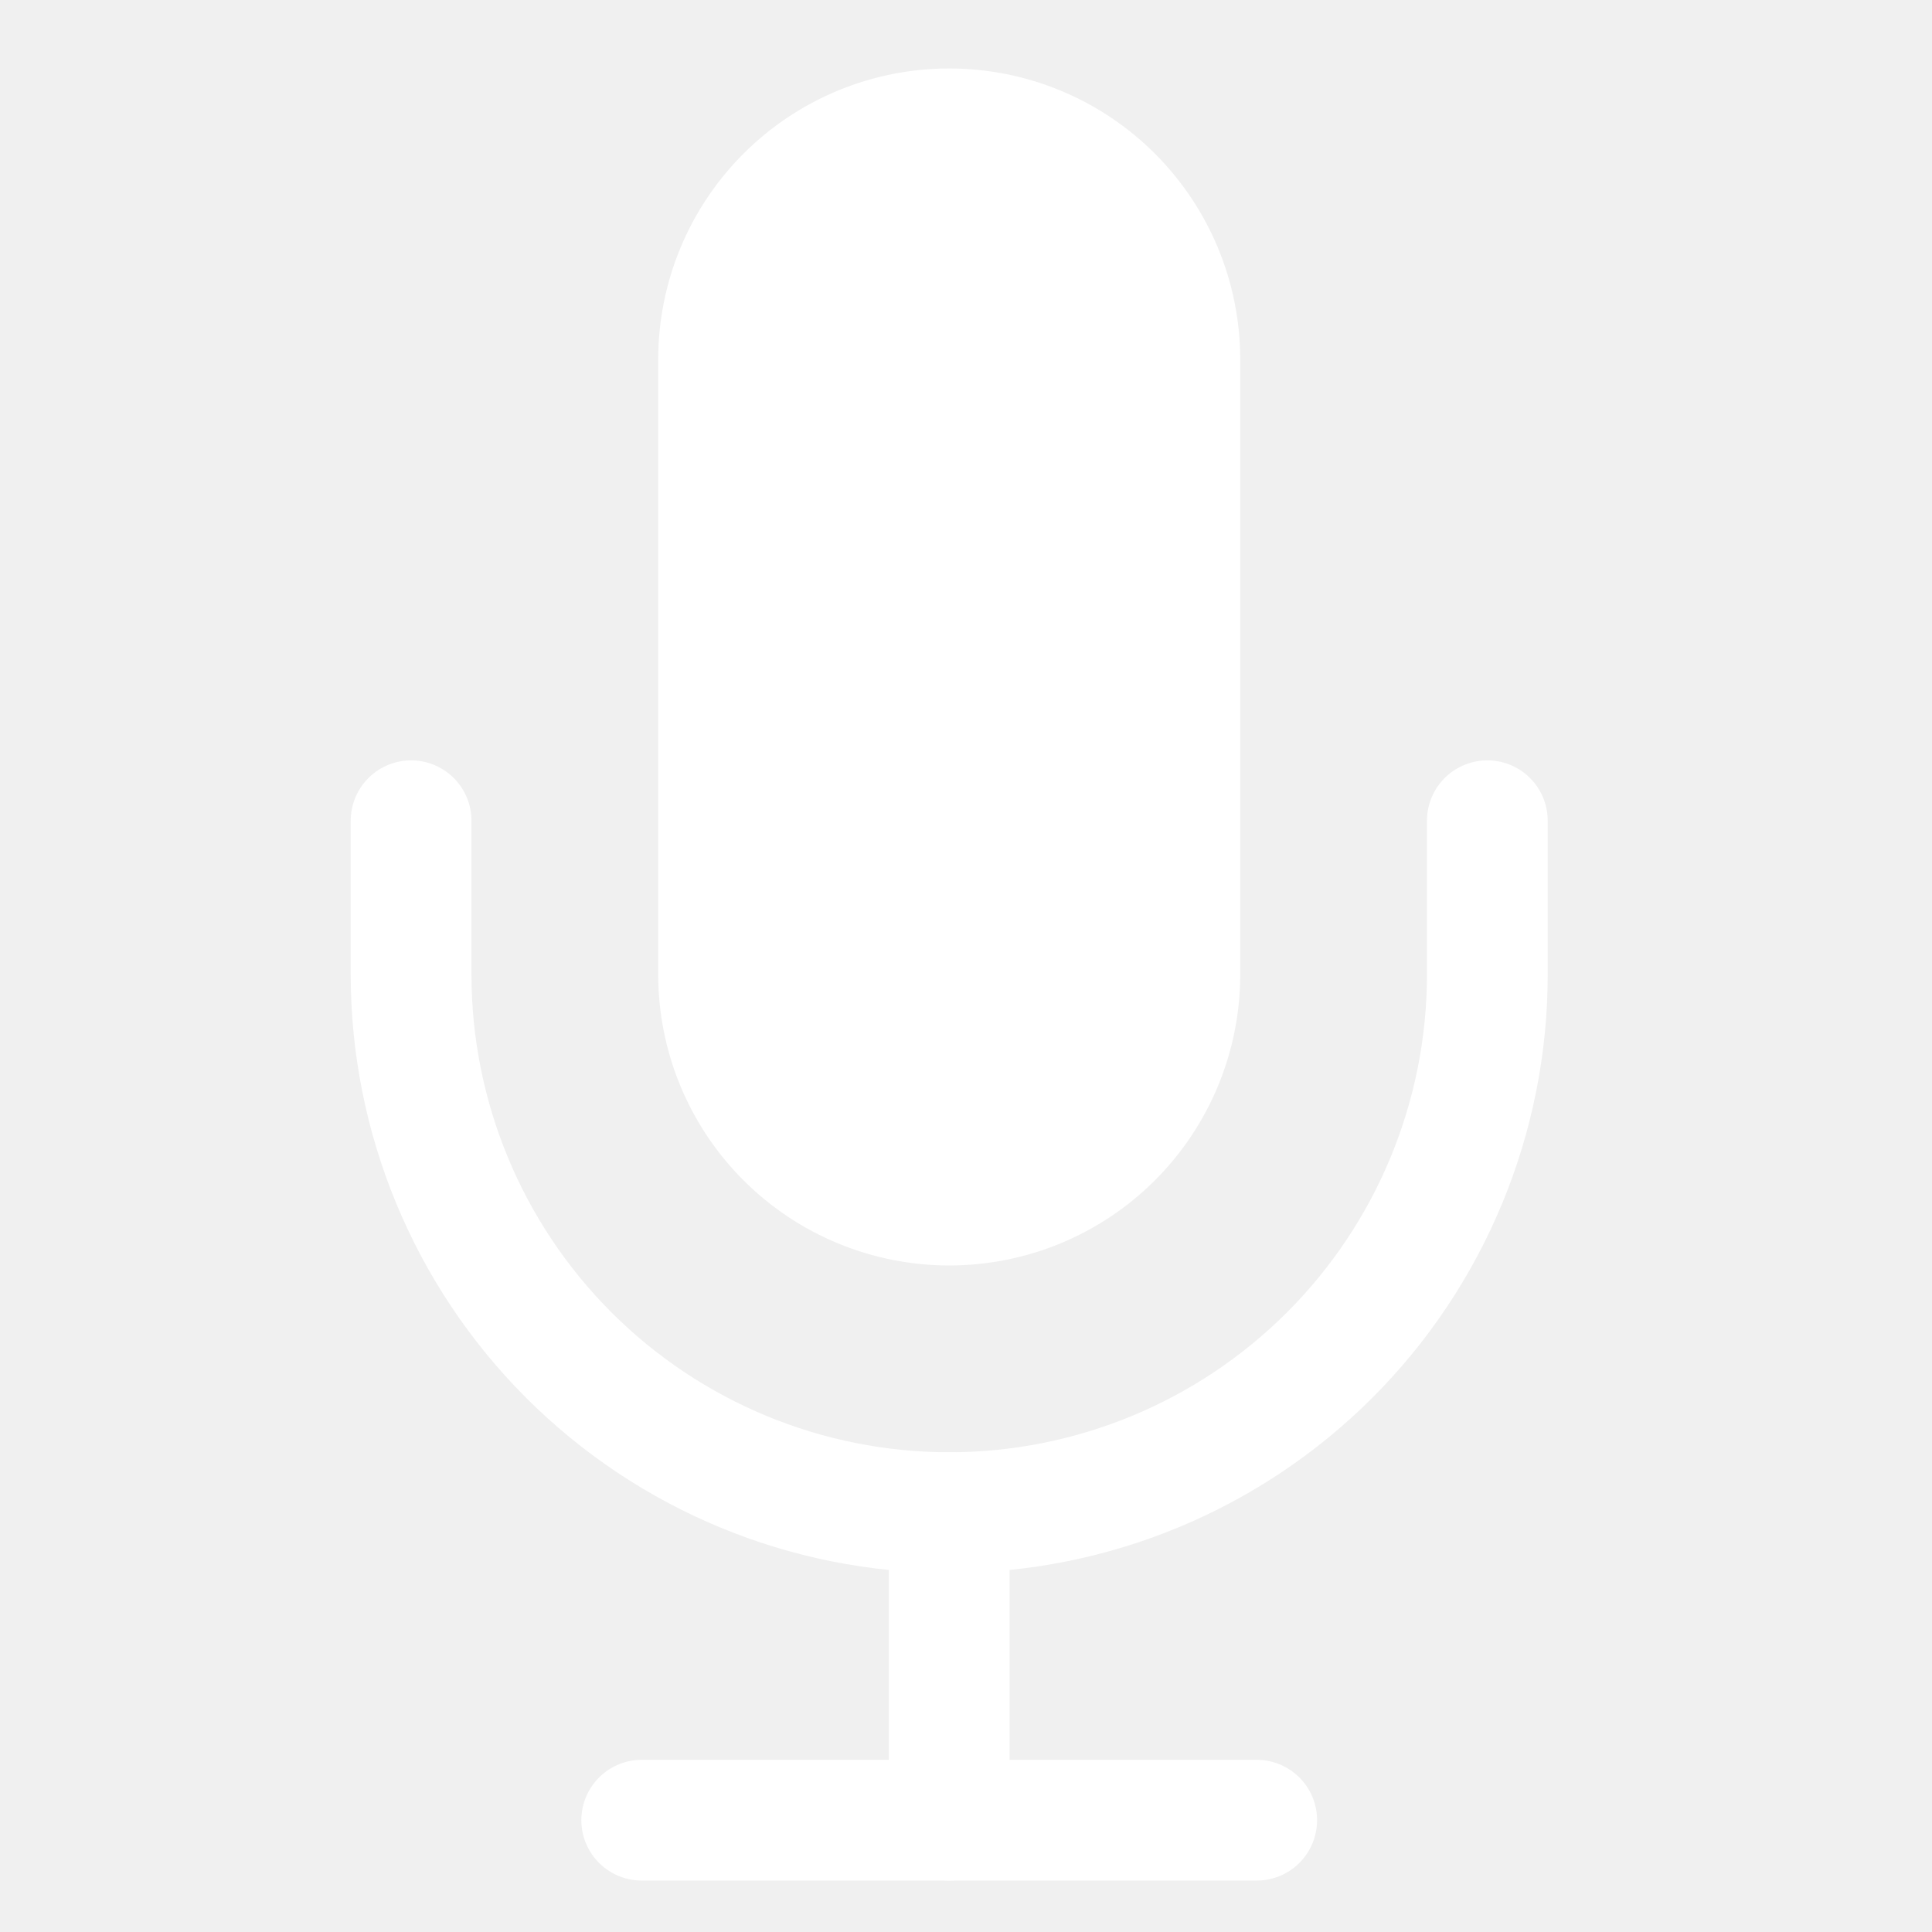
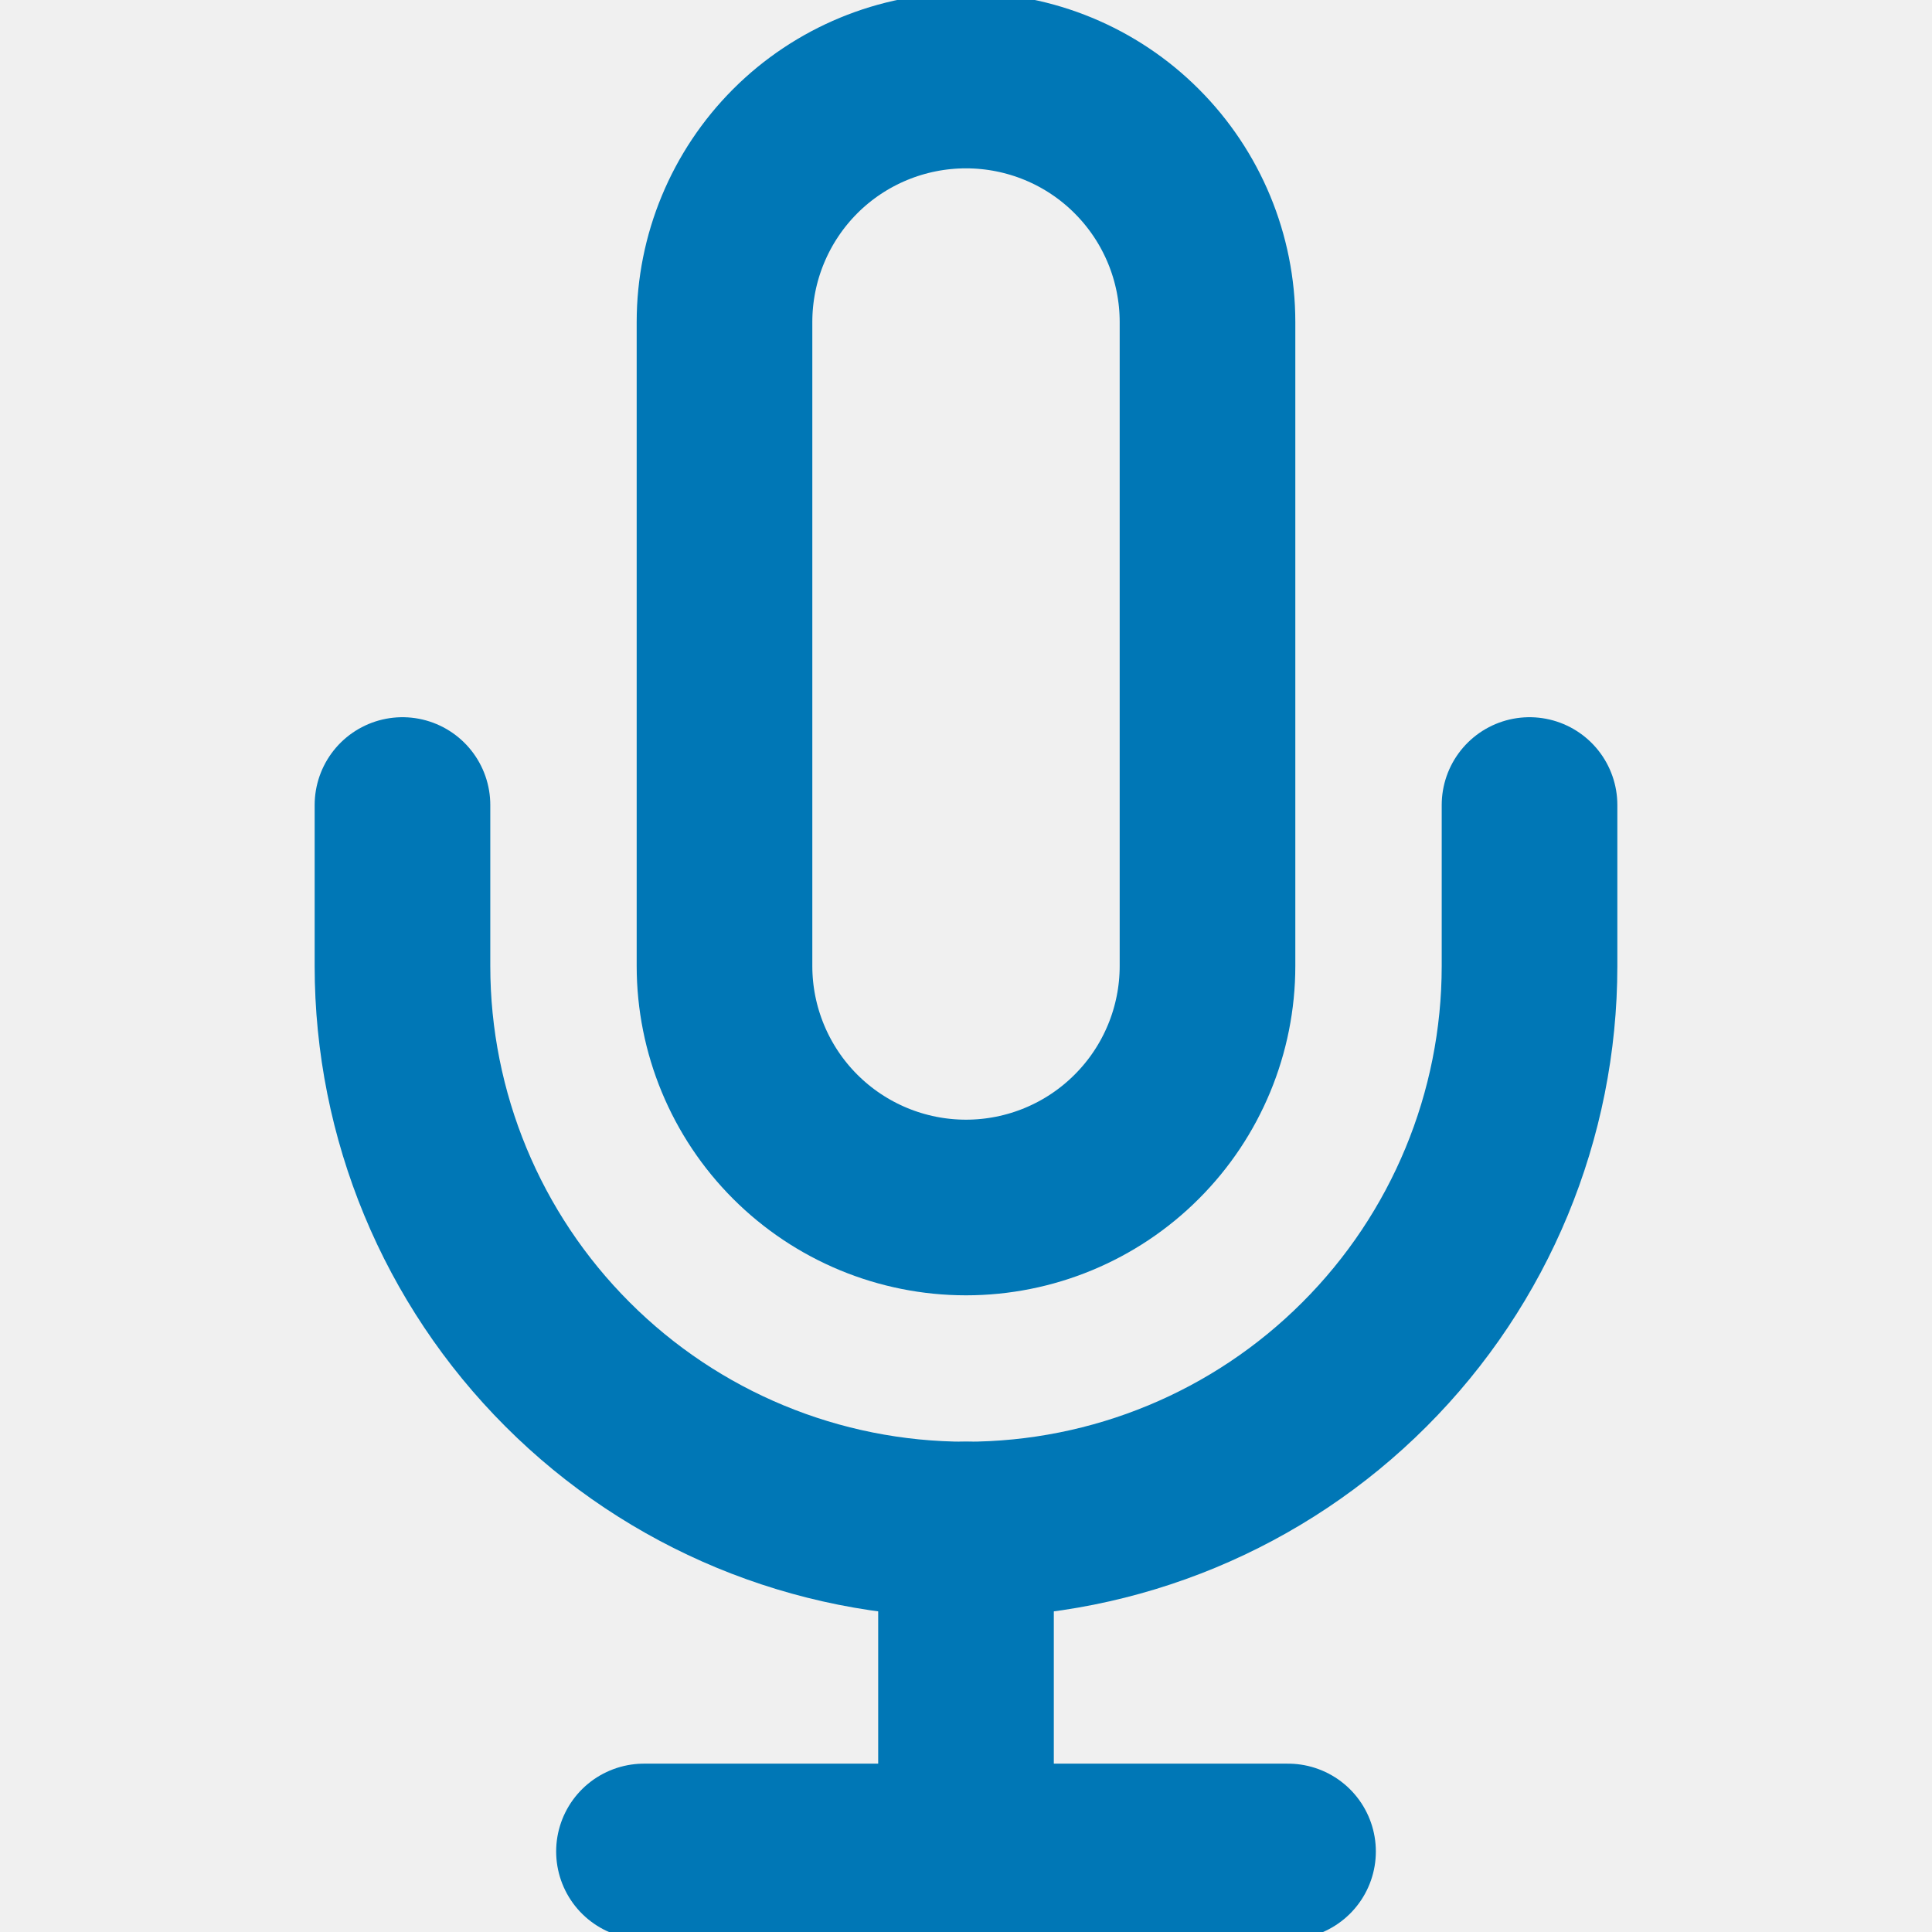
- <svg xmlns="http://www.w3.org/2000/svg" width="32" height="32" viewBox="0 0 32 32" fill="none">
-   <g clip-path="url(#clip0_369_11820)">
-     <path d="M15.722 2.134C14.709 2.134 13.737 2.536 13.021 3.253C12.304 3.969 11.902 4.941 11.902 5.954V16.14C11.902 17.154 12.304 18.125 13.021 18.842C13.737 19.558 14.709 19.96 15.722 19.96C16.735 19.96 17.707 19.558 18.423 18.842C19.139 18.125 19.542 17.154 19.542 16.14V5.954C19.542 4.941 19.139 3.969 18.423 3.253C17.707 2.536 16.735 2.134 15.722 2.134Z" fill="white" stroke="white" stroke-width="2" stroke-linecap="round" stroke-linejoin="round" />
-     <path d="M24.635 13.594V16.14C24.635 18.504 23.696 20.771 22.025 22.443C20.353 24.115 18.086 25.054 15.722 25.054C13.358 25.054 11.091 24.115 9.419 22.443C7.748 20.771 6.809 18.504 6.809 16.14V13.594" stroke="white" stroke-width="2" stroke-linecap="round" stroke-linejoin="round" />
-     <path d="M15.722 25.054V30.147" stroke="white" stroke-width="2" stroke-linecap="round" stroke-linejoin="round" />
-     <path d="M10.629 30.148H20.815" stroke="white" stroke-width="2" stroke-linecap="round" stroke-linejoin="round" />
+ <svg xmlns="http://www.w3.org/2000/svg" width="22" height="22" viewBox="0 0 22 22" fill="none">
+   <g clip-path="url(#clip0_3434_6895)">
+     <path d="M11 0.917C10.271 0.917 9.571 1.206 9.055 1.722C8.54 2.238 8.25 2.937 8.25 3.667V11C8.25 11.729 8.54 12.429 9.055 12.944C9.571 13.46 10.271 13.75 11 13.75C11.729 13.75 12.429 13.46 12.944 12.944C13.46 12.429 13.75 11.729 13.75 11V3.667C13.75 2.937 13.46 2.238 12.944 1.722C12.429 1.206 11.729 0.917 11 0.917V0.917Z" stroke="#0077B6" stroke-width="2" stroke-linecap="round" stroke-linejoin="round" />
+     <path d="M17.417 9.167V11C17.417 12.702 16.741 14.334 15.537 15.537C14.334 16.741 12.702 17.417 11 17.417C9.298 17.417 7.666 16.741 6.463 15.537C5.259 14.334 4.583 12.702 4.583 11V9.167" stroke="#0077B6" stroke-width="2" stroke-linecap="round" stroke-linejoin="round" />
+     <path d="M11 17.417V21.083" stroke="#0077B6" stroke-width="2" stroke-linecap="round" stroke-linejoin="round" />
+     <path d="M7.333 21.083H14.667" stroke="#0077B6" stroke-width="2" stroke-linecap="round" stroke-linejoin="round" />
  </g>
  <defs>
-     <clipPath id="clip0_369_11820">
-       <rect width="30.56" height="30.56" fill="white" transform="translate(0.441895 0.860352)" />
+     <clipPath id="clip0_3434_6895">
+       <rect width="22" height="22" fill="white" />
    </clipPath>
  </defs>
</svg>
